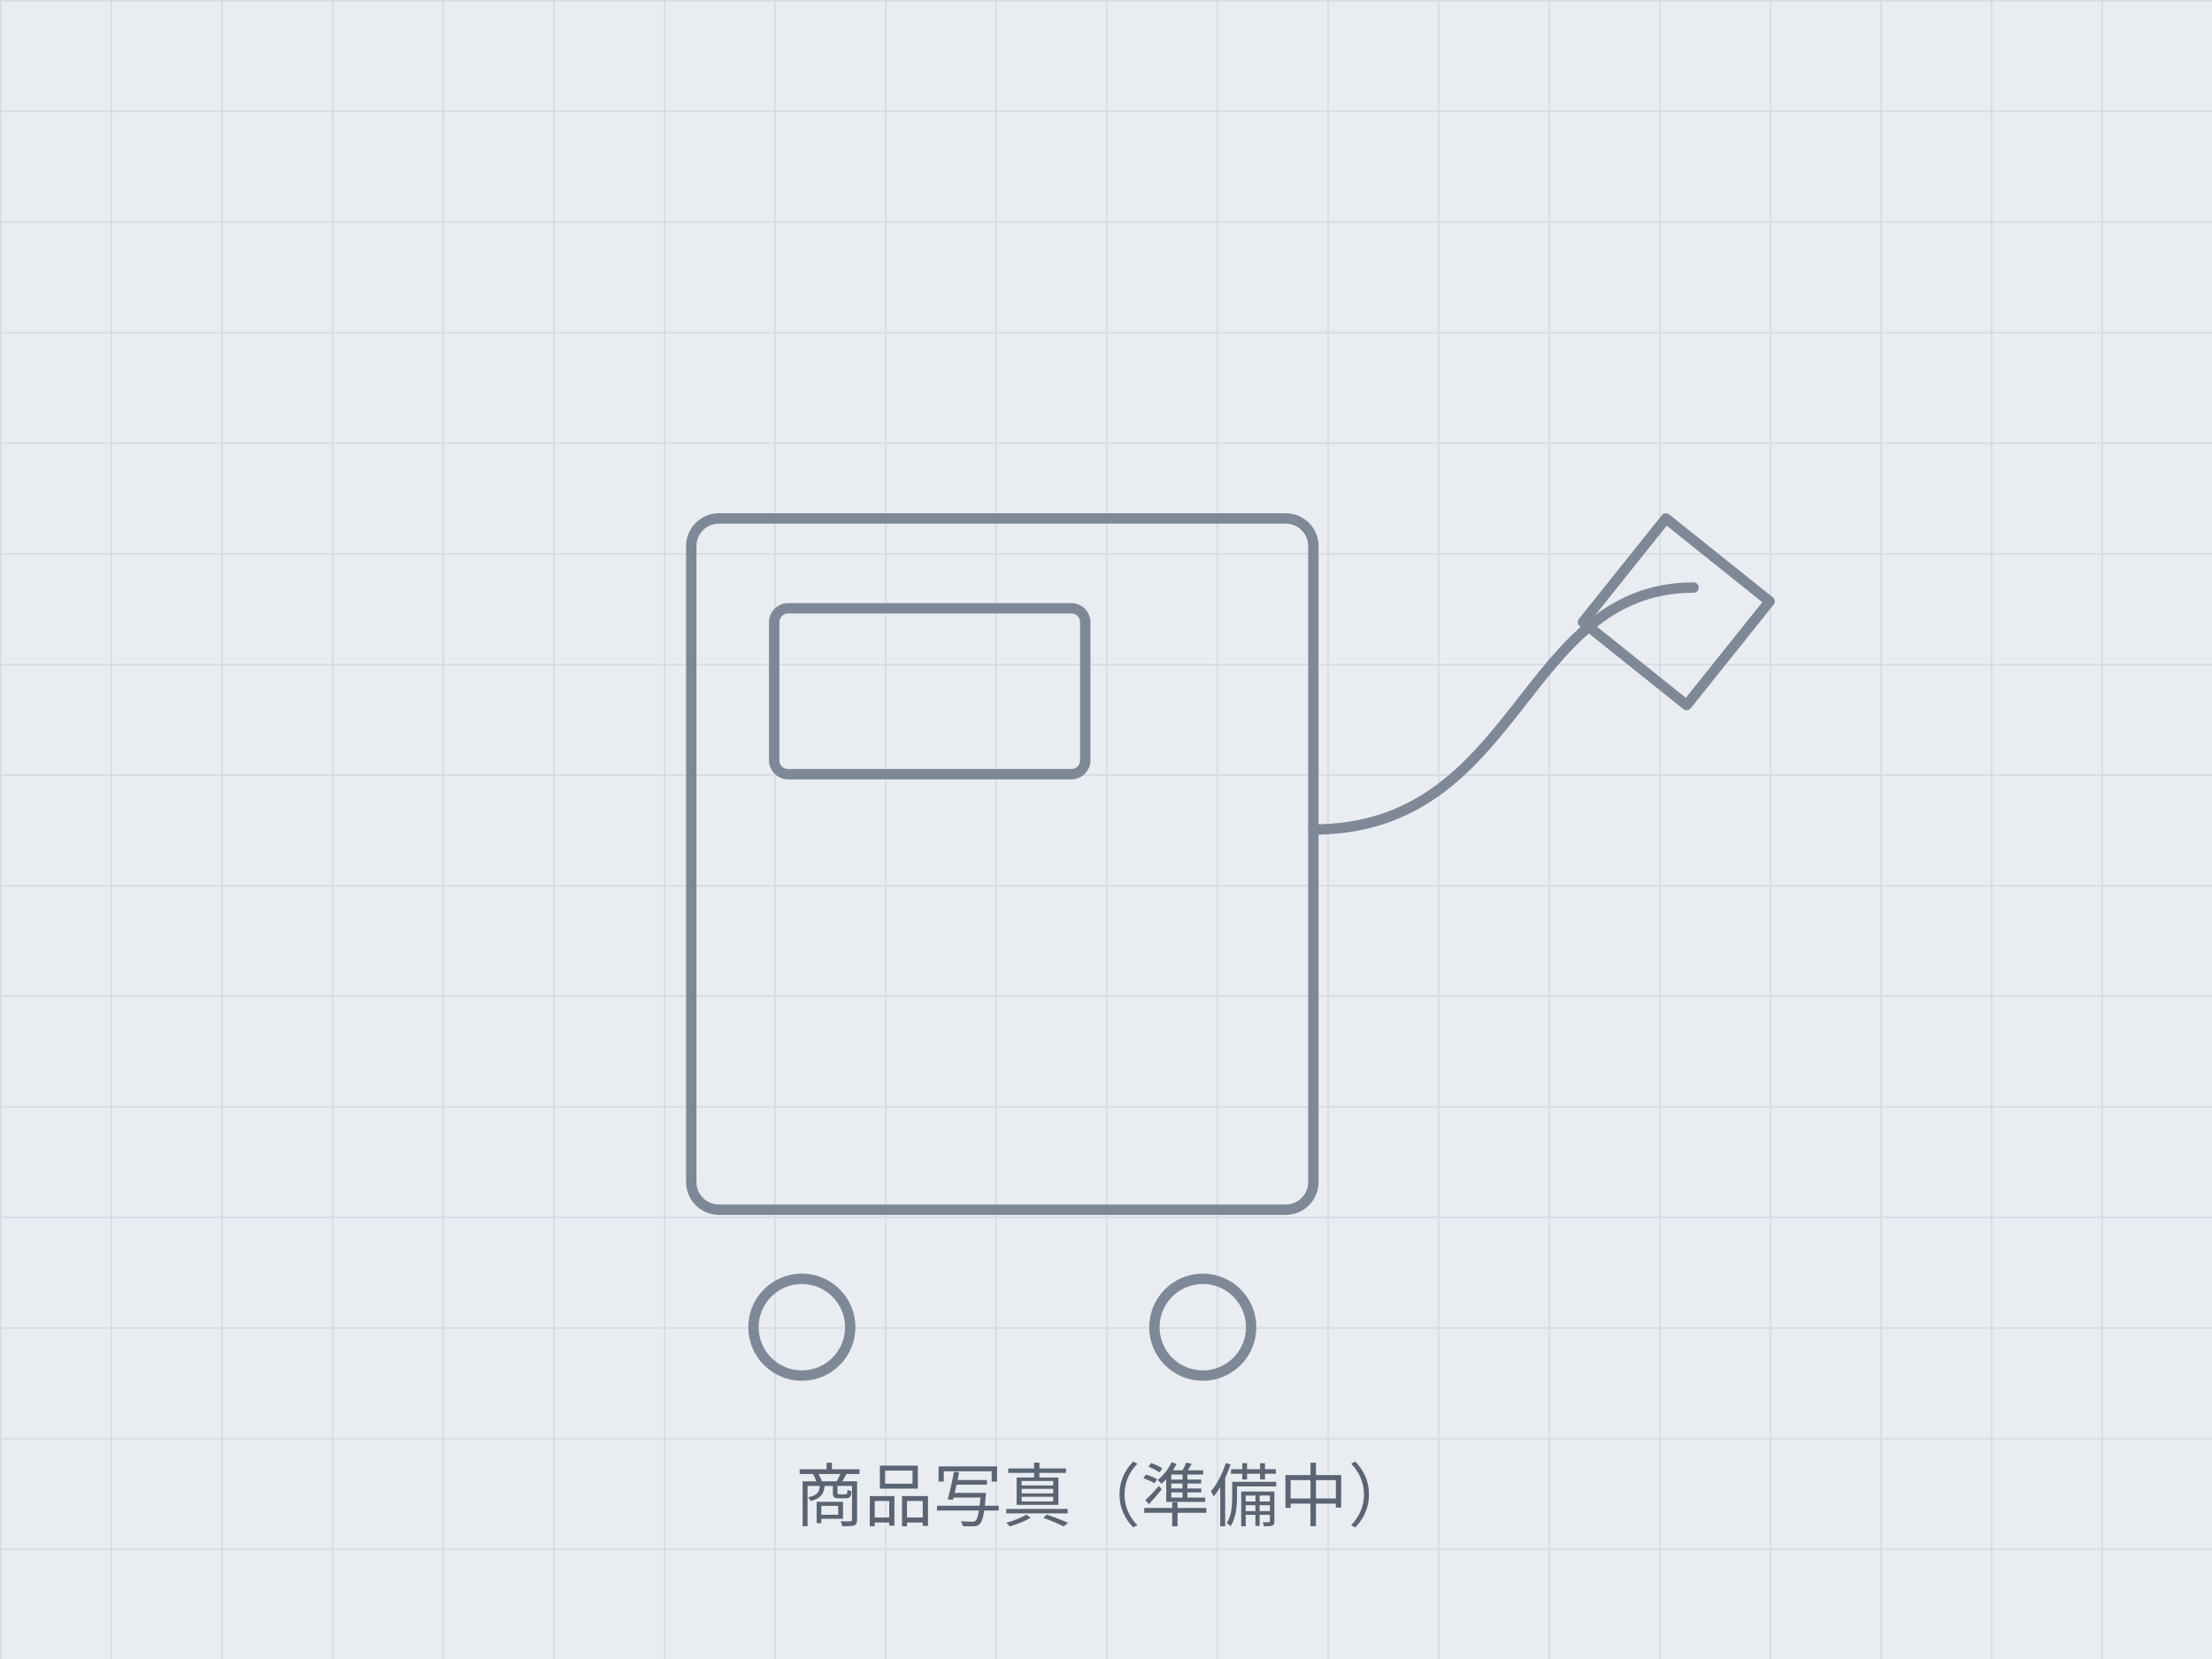
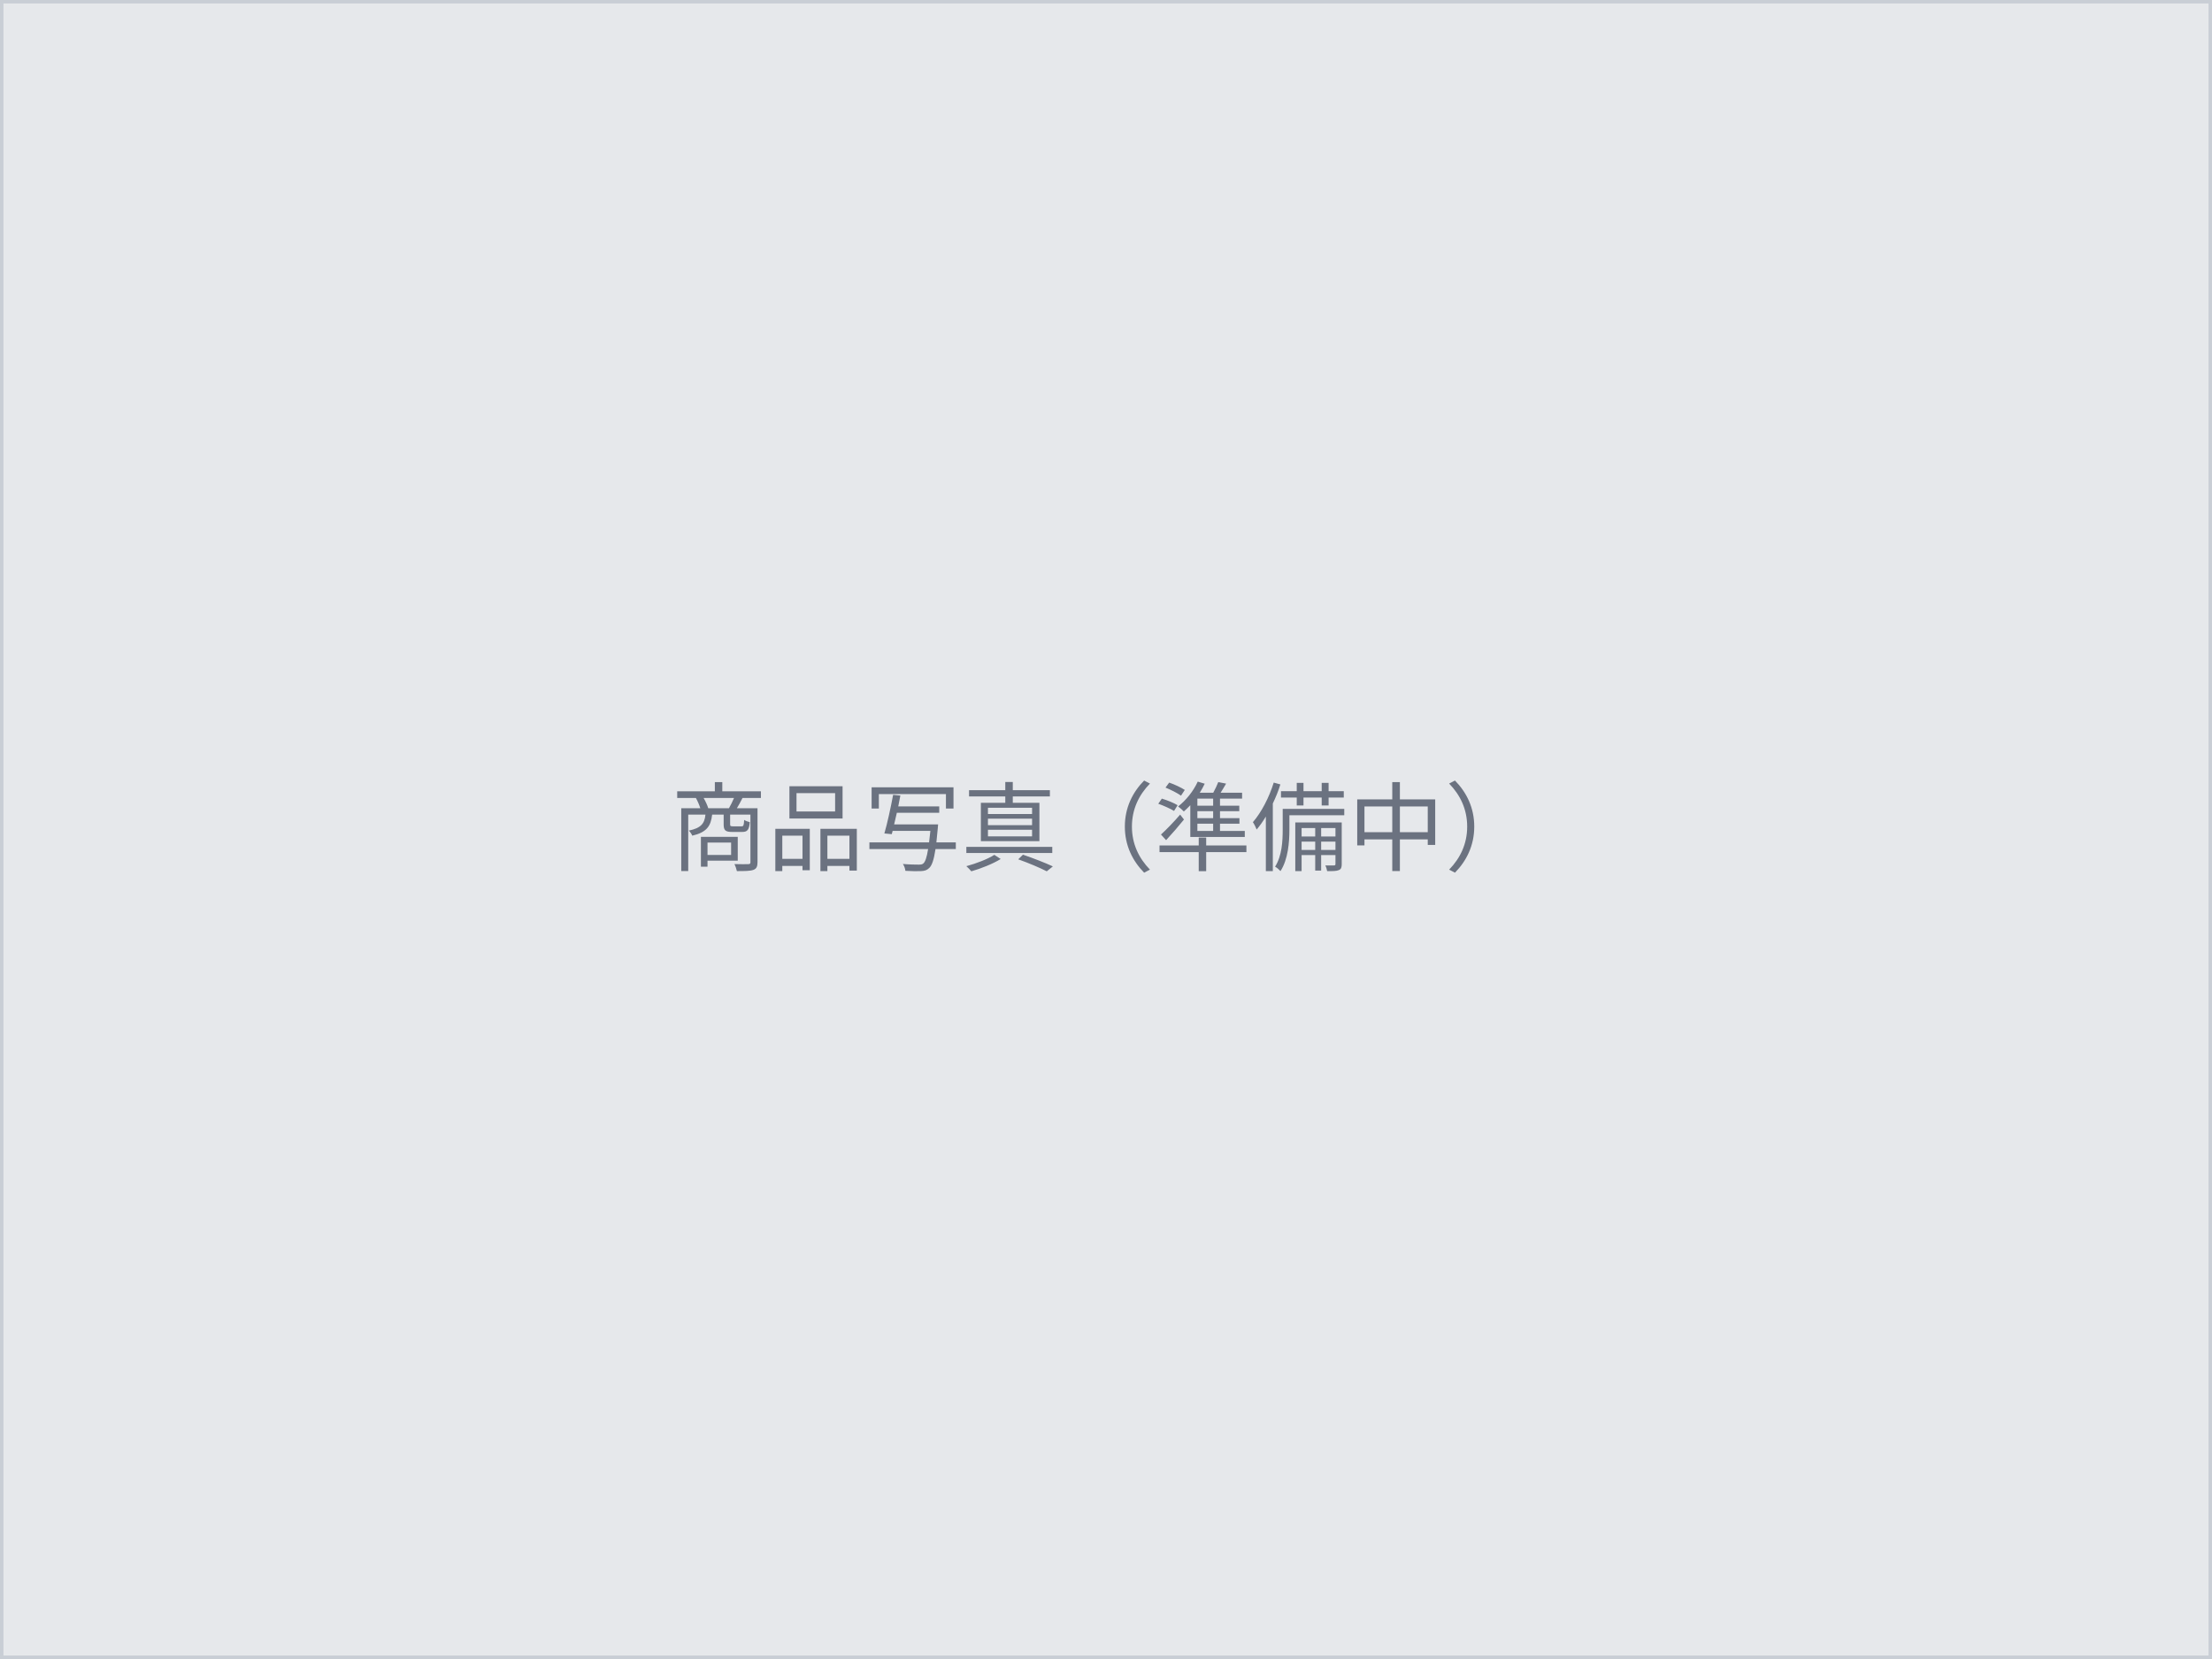
<svg xmlns="http://www.w3.org/2000/svg" viewBox="0 0 640 480" width="640" height="480">
-   <defs>
-     <pattern id="g" width="32" height="32" patternUnits="userSpaceOnUse">
-       <path d="M32 0H0V32" stroke="#1B2A4A" stroke-opacity=".08" fill="none" />
-     </pattern>
-   </defs>
-   <rect width="640" height="480" fill="#E9EDF2" />
-   <rect width="640" height="480" fill="url(#g)" />
-   <g fill="none" stroke="#7F8896" stroke-width="3" stroke-linecap="round" stroke-linejoin="round">
-     <rect x="200" y="150" width="180" height="200" rx="8" />
-     <rect x="224" y="176" width="90" height="48" rx="4" />
-     <circle cx="232" cy="384" r="14" />
-     <circle cx="348" cy="384" r="14" />
-     <path d="M380 240c60 0 60-70 110-70" />
-     <path d="M482 150l30 24-24 30-30-24z" />
-   </g>
-   <text x="320" y="440" text-anchor="middle" font-family="sans-serif" font-size="20" fill="#5B6472">商品写真（準備中）</text>
+   <rect width="640" height="480" fill="#e6e8eb" />
+   <rect x="0.5" y="0.5" width="639" height="479" fill="none" stroke="#c9ced5" />
+   <text x="320.0" y="240.0" text-anchor="middle" dominant-baseline="middle" font-family="sans-serif" font-size="28" fill="#6b7280">商品写真（準備中）</text>
</svg>
